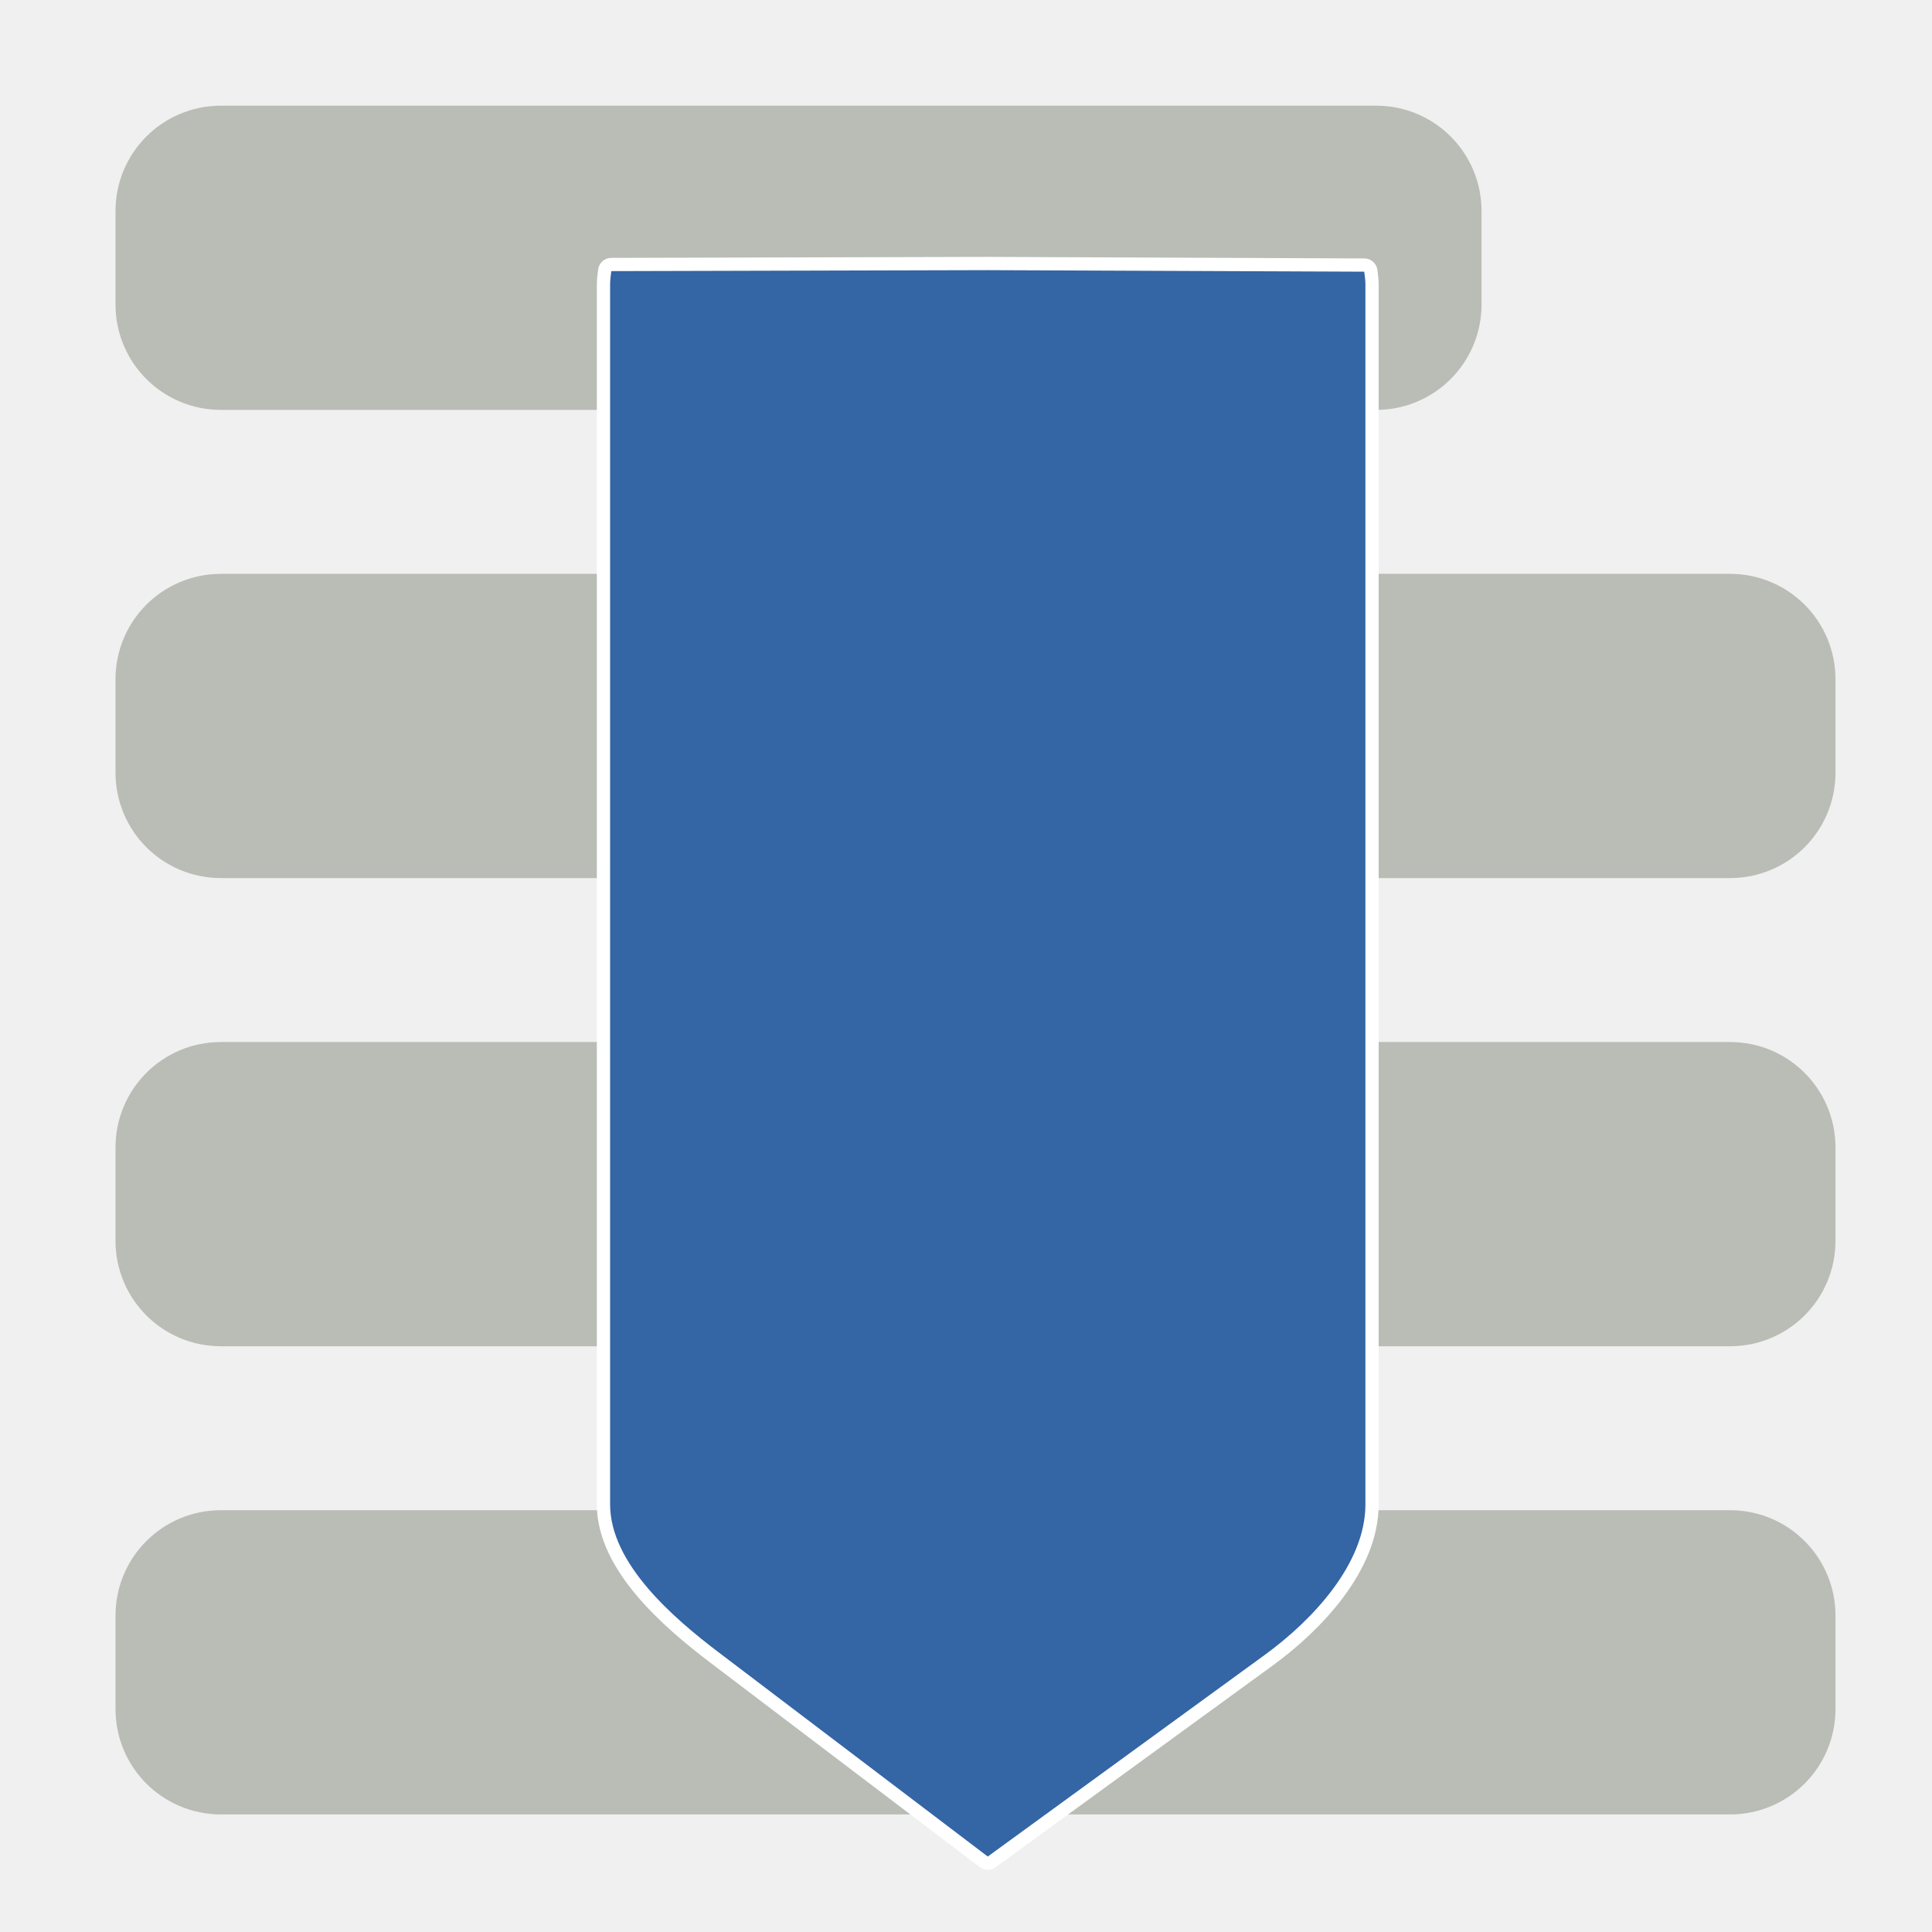
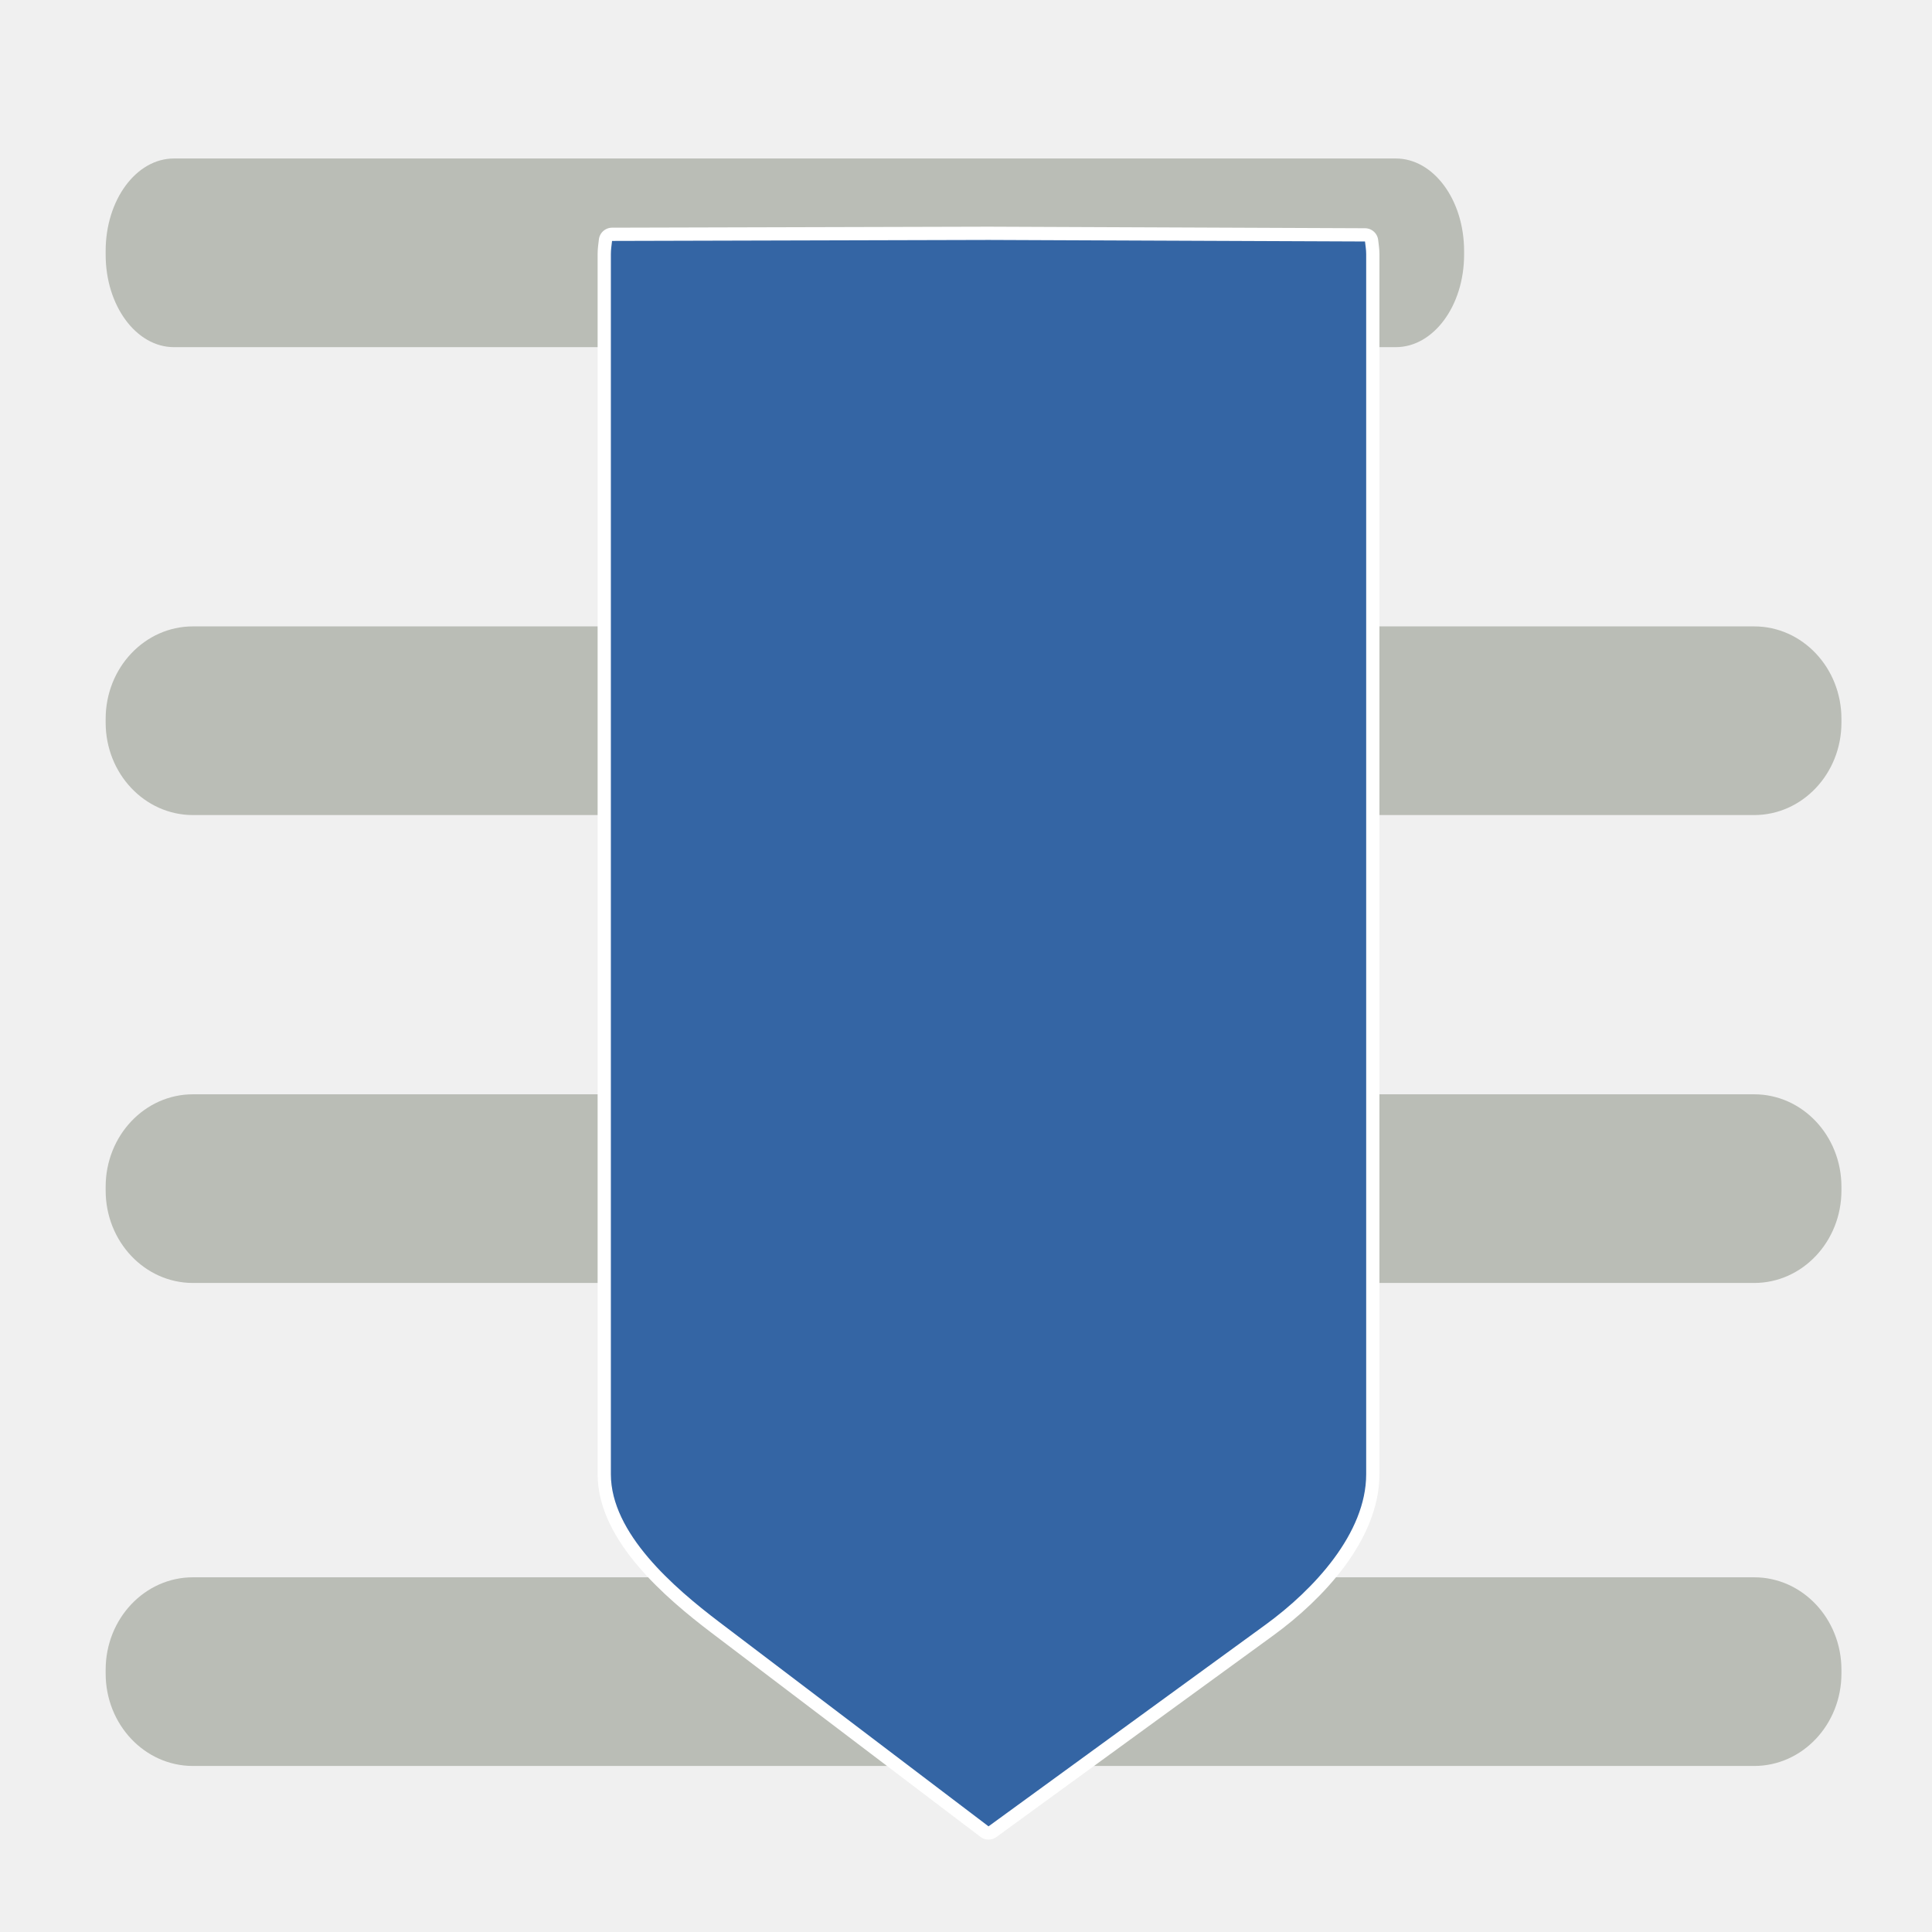
<svg xmlns="http://www.w3.org/2000/svg" xmlns:ns1="http://www.openswatchbook.org/uri/2009/osb" xmlns:xlink="http://www.w3.org/1999/xlink" width="256px" height="256px" viewBox="0 0 256 256" version="1.1" id="SVGRoot" enable-background="new">
  <defs id="defs4485">
    <linearGradient id="linearGradient4752">
      <stop style="stop-color:#888a85;stop-opacity:1;" offset="0" id="stop4748" />
      <stop style="stop-color:#888a85;stop-opacity:0;" offset="1" id="stop4750" />
    </linearGradient>
    <pattern id="Strips1_1" patternTransform="translate(0,0) scale(10,10)" height="1" width="2" patternUnits="userSpaceOnUse">
      <rect id="rect5447" height="2" width="1" y="-0.5" x="0" style="fill:black;stroke:none" />
    </pattern>
    <linearGradient id="linearGradient4727" ns1:paint="solid">
      <stop style="stop-color:#ce5c00;stop-opacity:1;" offset="0" id="stop4725" />
    </linearGradient>
    <pattern patternUnits="userSpaceOnUse" width="55" height="90" patternTransform="translate(-60,50.5)" id="pattern6214">
      <g style="fill:url(#Strips1_1);fill-opacity:1" transform="translate(-15,-28.5)" id="g4691">
        <rect style="opacity:0.815;fill:url(#Strips1_1);fill-opacity:1;stroke:none;stroke-width:4.527;stroke-linecap:round;stroke-linejoin:bevel;stroke-miterlimit:17.6;stroke-dasharray:none;stroke-dashoffset:0;stroke-opacity:1;paint-order:stroke fill markers" id="rect4683" width="30" height="30" x="40" y="59" ry="7.9" />
        <path style="opacity:0.815;fill:url(#Strips1_1);fill-opacity:1;stroke:none;stroke-width:8.601;stroke-linecap:round;stroke-linejoin:bevel;stroke-miterlimit:17.6;stroke-dasharray:none;stroke-dashoffset:0;stroke-opacity:1;paint-order:stroke fill markers" d="m 15,28.5 v 90 l 45,-45 z" id="path4687" />
      </g>
    </pattern>
    <linearGradient xlink:href="#linearGradient4752" id="linearGradient4754" x1="11.826" y1="245.717" x2="149.787" y2="106.138" gradientUnits="userSpaceOnUse" gradientTransform="matrix(0.954257,0,0,0.954257,5.390281,5.594659)" />
  </defs>
  <g id="layer3" style="display:none">
    <rect style="display:inline;opacity:1;fill:#eeeeec;fill-opacity:1;stroke:none;stroke-width:7.004;stroke-linecap:round;stroke-linejoin:bevel;stroke-miterlimit:17.6;stroke-dasharray:none;stroke-dashoffset:0;stroke-opacity:0.976;paint-order:stroke fill markers" id="rect4568-3" width="222.072" height="222.072" x="16.675" y="18" ry="22.66" />
  </g>
  <g style="display:none" id="g4738">
    <rect ry="22.66" y="18" x="16.675" height="222.072" width="222.072" id="rect4736" style="display:inline;opacity:1;fill:url(#linearGradient4754);fill-opacity:1;stroke:none;stroke-width:7.004;stroke-linecap:round;stroke-linejoin:bevel;stroke-miterlimit:17.6;stroke-dasharray:none;stroke-dashoffset:0;stroke-opacity:0.976;paint-order:stroke fill markers" />
  </g>
  <g id="layer1">
-     <path style="display:inline;opacity:1;fill:#babdb6;fill-opacity:1;fill-rule:nonzero;stroke:none;stroke-width:6.3;stroke-linecap:square;stroke-linejoin:round;stroke-miterlimit:4;stroke-dasharray:none;stroke-dashoffset:0;stroke-opacity:1;paint-order:stroke fill markers" d="m 29.293,14 c -7.749,0 -13.988,6.238 -13.988,13.986 v 12.342 c -1e-6,7.749 6.24,13.986 13.988,13.986 H 182.326 c 7.749,0 13.986,-6.238 13.986,-13.986 V 27.986 C 196.312,20.238 190.075,14 182.326,14 Z m 0,62.037 c -7.749,0 -13.988,6.238 -13.988,13.986 v 12.342 c -1e-6,7.749 6.24,13.986 13.988,13.986 H 229.223 c 7.749,0 13.988,-6.238 13.988,-13.986 V 90.023 c 0,-7.749 -6.24,-13.986 -13.988,-13.986 z m 0,62.035 c -7.749,0 -13.988,6.239 -13.988,13.988 v 12.34 c -1e-6,7.749 6.24,13.988 13.988,13.988 H 229.223 c 7.749,0 13.988,-6.239 13.988,-13.988 v -12.34 c 0,-7.749 -6.24,-13.988 -13.988,-13.988 z m 0,62.037 c -7.749,-10e-6 -13.988,6.238 -13.988,13.986 v 12.342 c -1e-6,7.749 6.24,13.986 13.988,13.986 H 229.223 c 7.749,0 13.988,-6.238 13.988,-13.986 v -12.342 c 0,-7.749 -6.24,-13.986 -13.988,-13.986 z" id="rect6013" />
-     <path style="opacity:1;fill:#3465a4;fill-opacity:1;fill-rule:nonzero;stroke:#ffffff;stroke-width:3.512;stroke-linecap:square;stroke-linejoin:round;stroke-miterlimit:4;stroke-dasharray:none;stroke-dashoffset:0;stroke-opacity:1;paint-order:stroke fill markers" d="m 80.999,35.926 c -0.065,0.576 -0.156,1.142 -0.156,1.738 V 199.344 c 0,7.815 8.337,15.014 14.357,19.582 l 35.684,27.074 36.7,-26.714 c 6.418,-4.672 13.341,-12.128 13.341,-19.942 V 37.664 c 0,-0.57 -0.096,-1.112 -0.156,-1.664 l -49.855,-0.205 z" id="rect4512" />
+     <rect style="opacity:1;fill:#babdb6;fill-opacity:1;stroke:none;stroke-width:1.484;stroke-linecap:square;stroke-linejoin:miter;stroke-miterlimit:4;stroke-dasharray:none;stroke-opacity:1" id="rect4513" width="180" height="25" x="14" y="21" ry="12.25" rx="9.051" />
+     <rect rx="11.566" ry="12.25" y="83" x="14" height="25" width="230" id="rect4515" style="opacity:1;fill:#babdb6;fill-opacity:1;stroke:none;stroke-width:1.678;stroke-linecap:square;stroke-linejoin:miter;stroke-miterlimit:4;stroke-dasharray:none;stroke-opacity:1" />
+     <rect style="opacity:1;fill:#babdb6;fill-opacity:1;stroke:none;stroke-width:1.678;stroke-linecap:square;stroke-linejoin:miter;stroke-miterlimit:4;stroke-dasharray:none;stroke-opacity:1" id="rect4517" width="230" height="25" x="14" y="145" ry="12.25" rx="11.566" />
+     <rect rx="11.566" ry="12.25" y="209" x="14" height="25" width="230" id="rect4519" style="opacity:1;fill:#babdb6;fill-opacity:1;stroke:none;stroke-width:1.678;stroke-linecap:square;stroke-linejoin:miter;stroke-miterlimit:4;stroke-dasharray:none;stroke-opacity:1" />
+     <path style="opacity:1;fill:#3465a4;fill-opacity:1;fill-rule:nonzero;stroke:#ffffff;stroke-width:3.512;stroke-linecap:square;stroke-linejoin:round;stroke-miterlimit:4;stroke-dasharray:none;stroke-dashoffset:0;stroke-opacity:1;paint-order:stroke fill markers" d="m 81.1,31.926 c -0.065,0.576 -0.156,1.142 -0.156,1.738 V 195.344 c 0,7.815 8.337,15.014 14.357,19.582 l 35.684,27.074 36.7,-26.714 c 6.418,-4.672 13.341,-12.128 13.341,-19.942 V 33.663 c 0,-0.57 -0.096,-1.112 -0.156,-1.664 l -49.855,-0.205 z" id="rect4512" />
  </g>
</svg>
